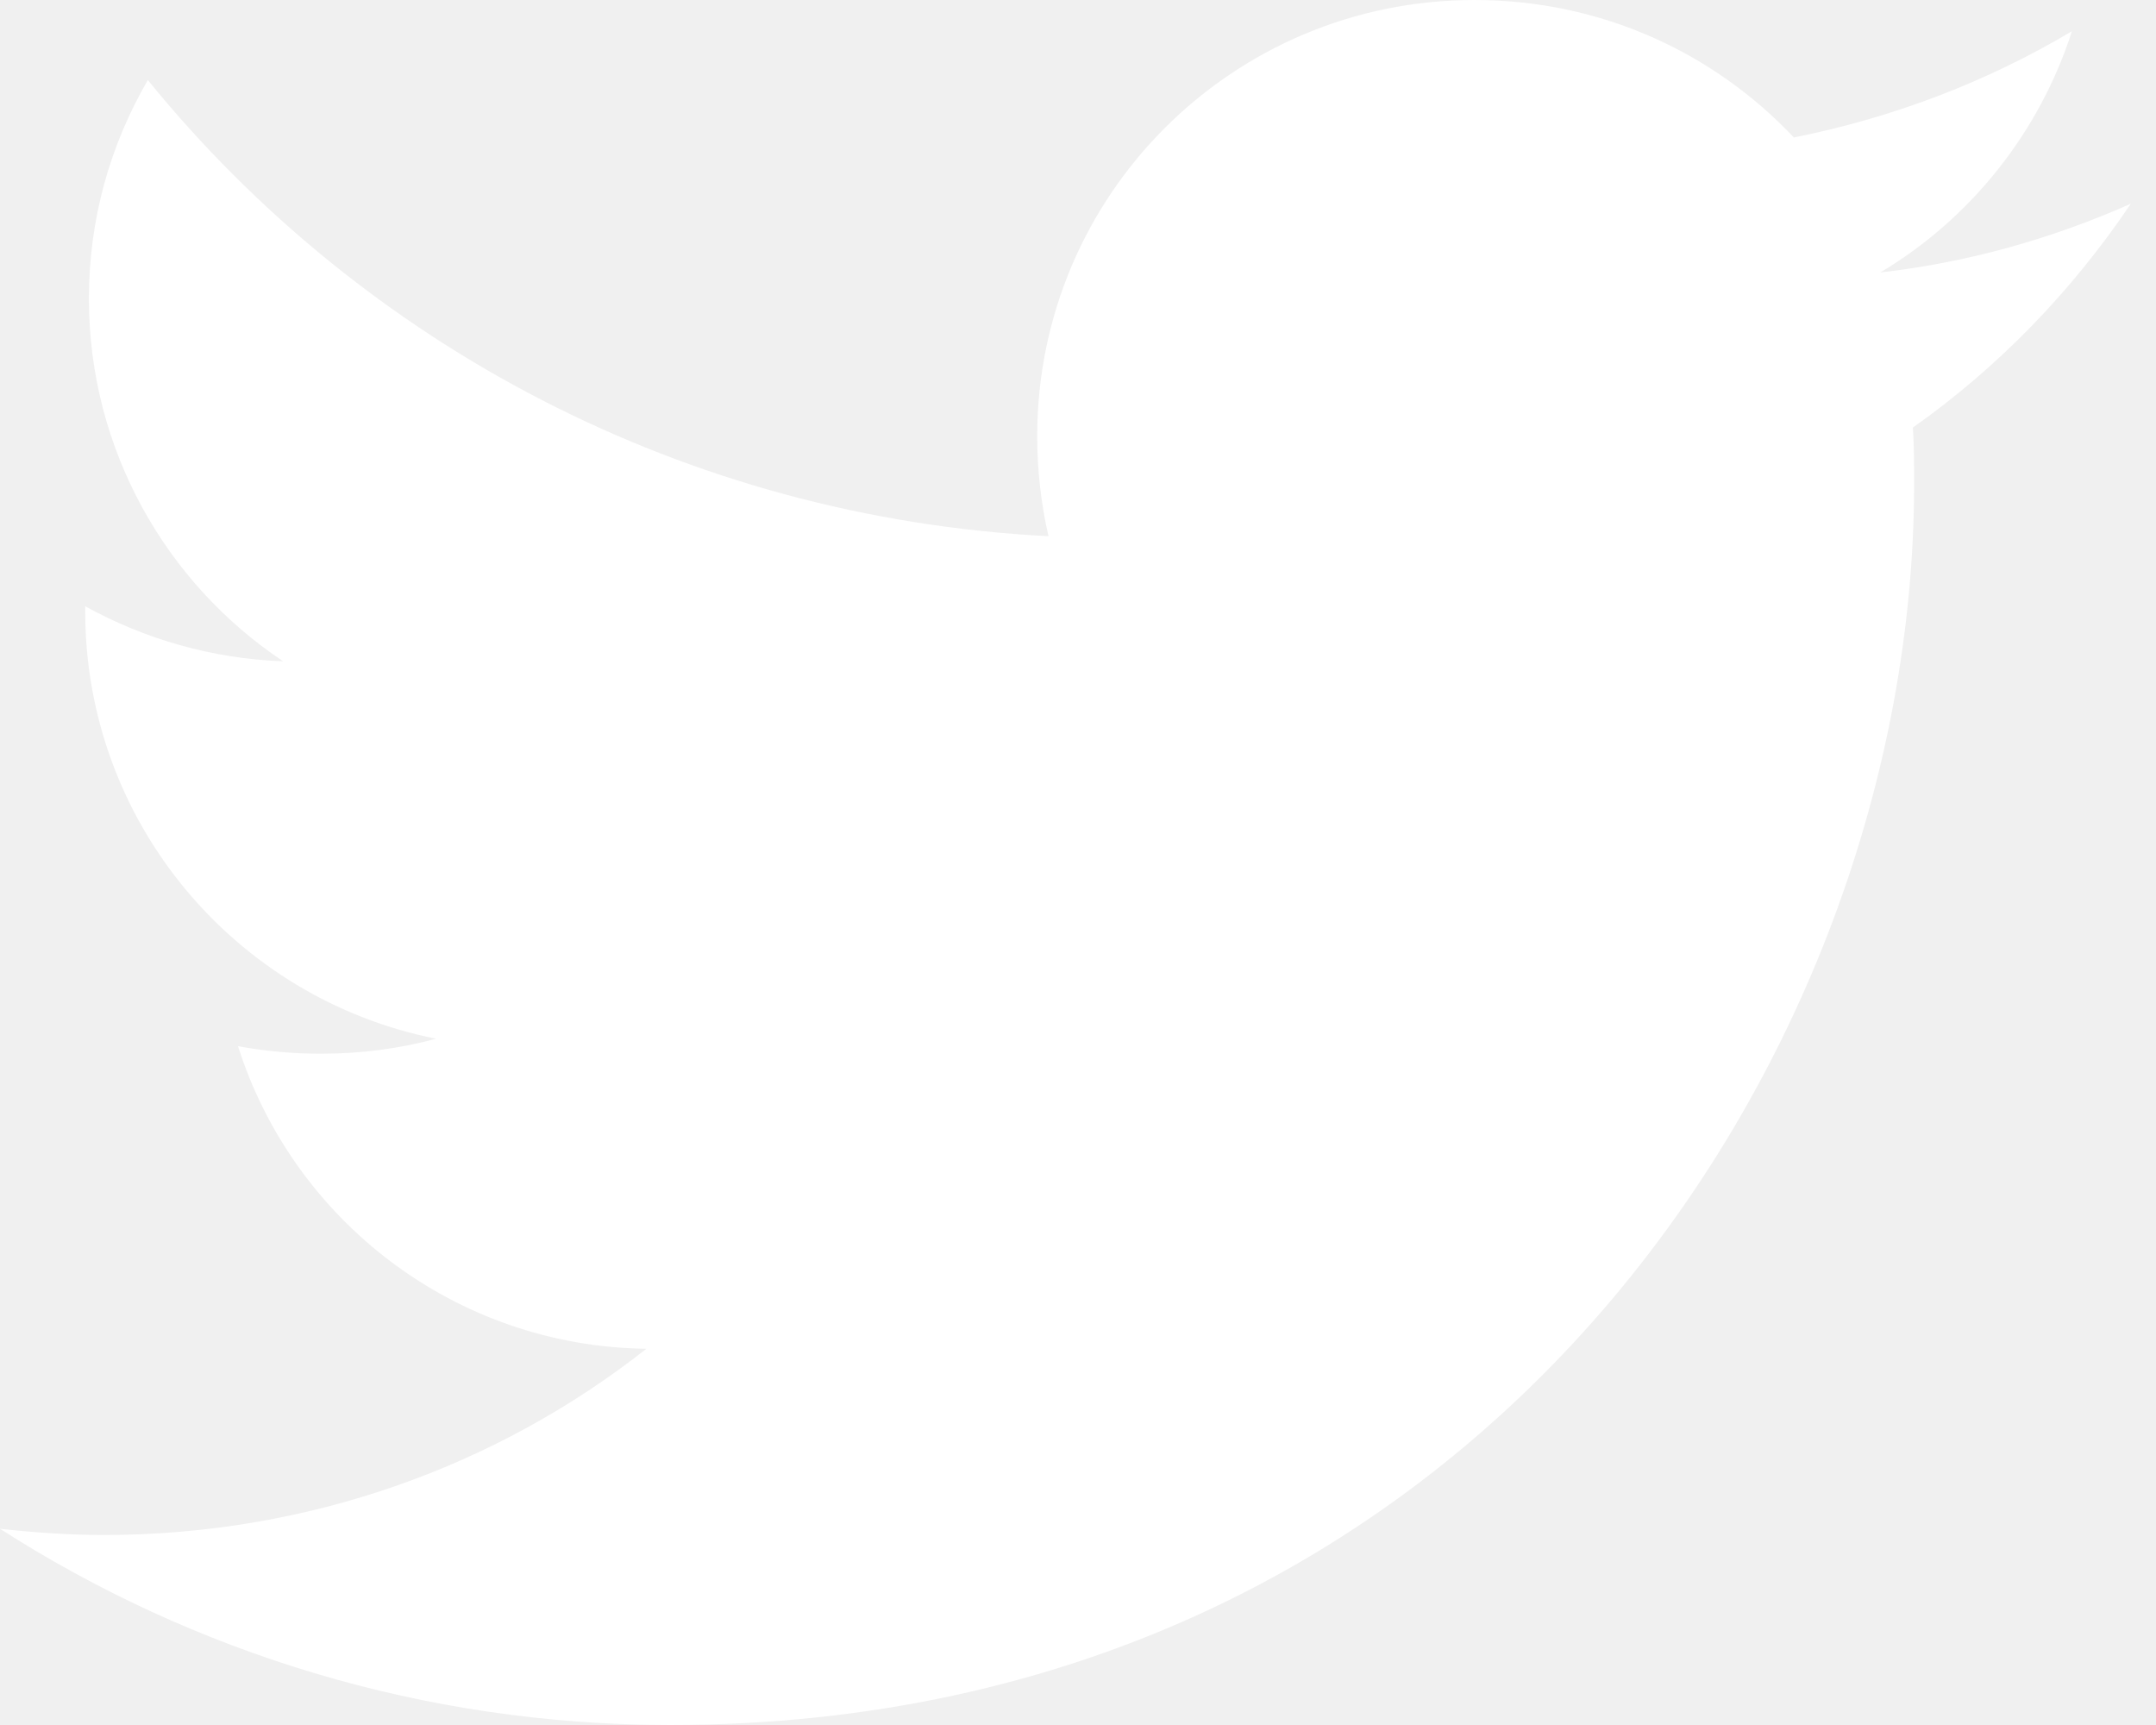
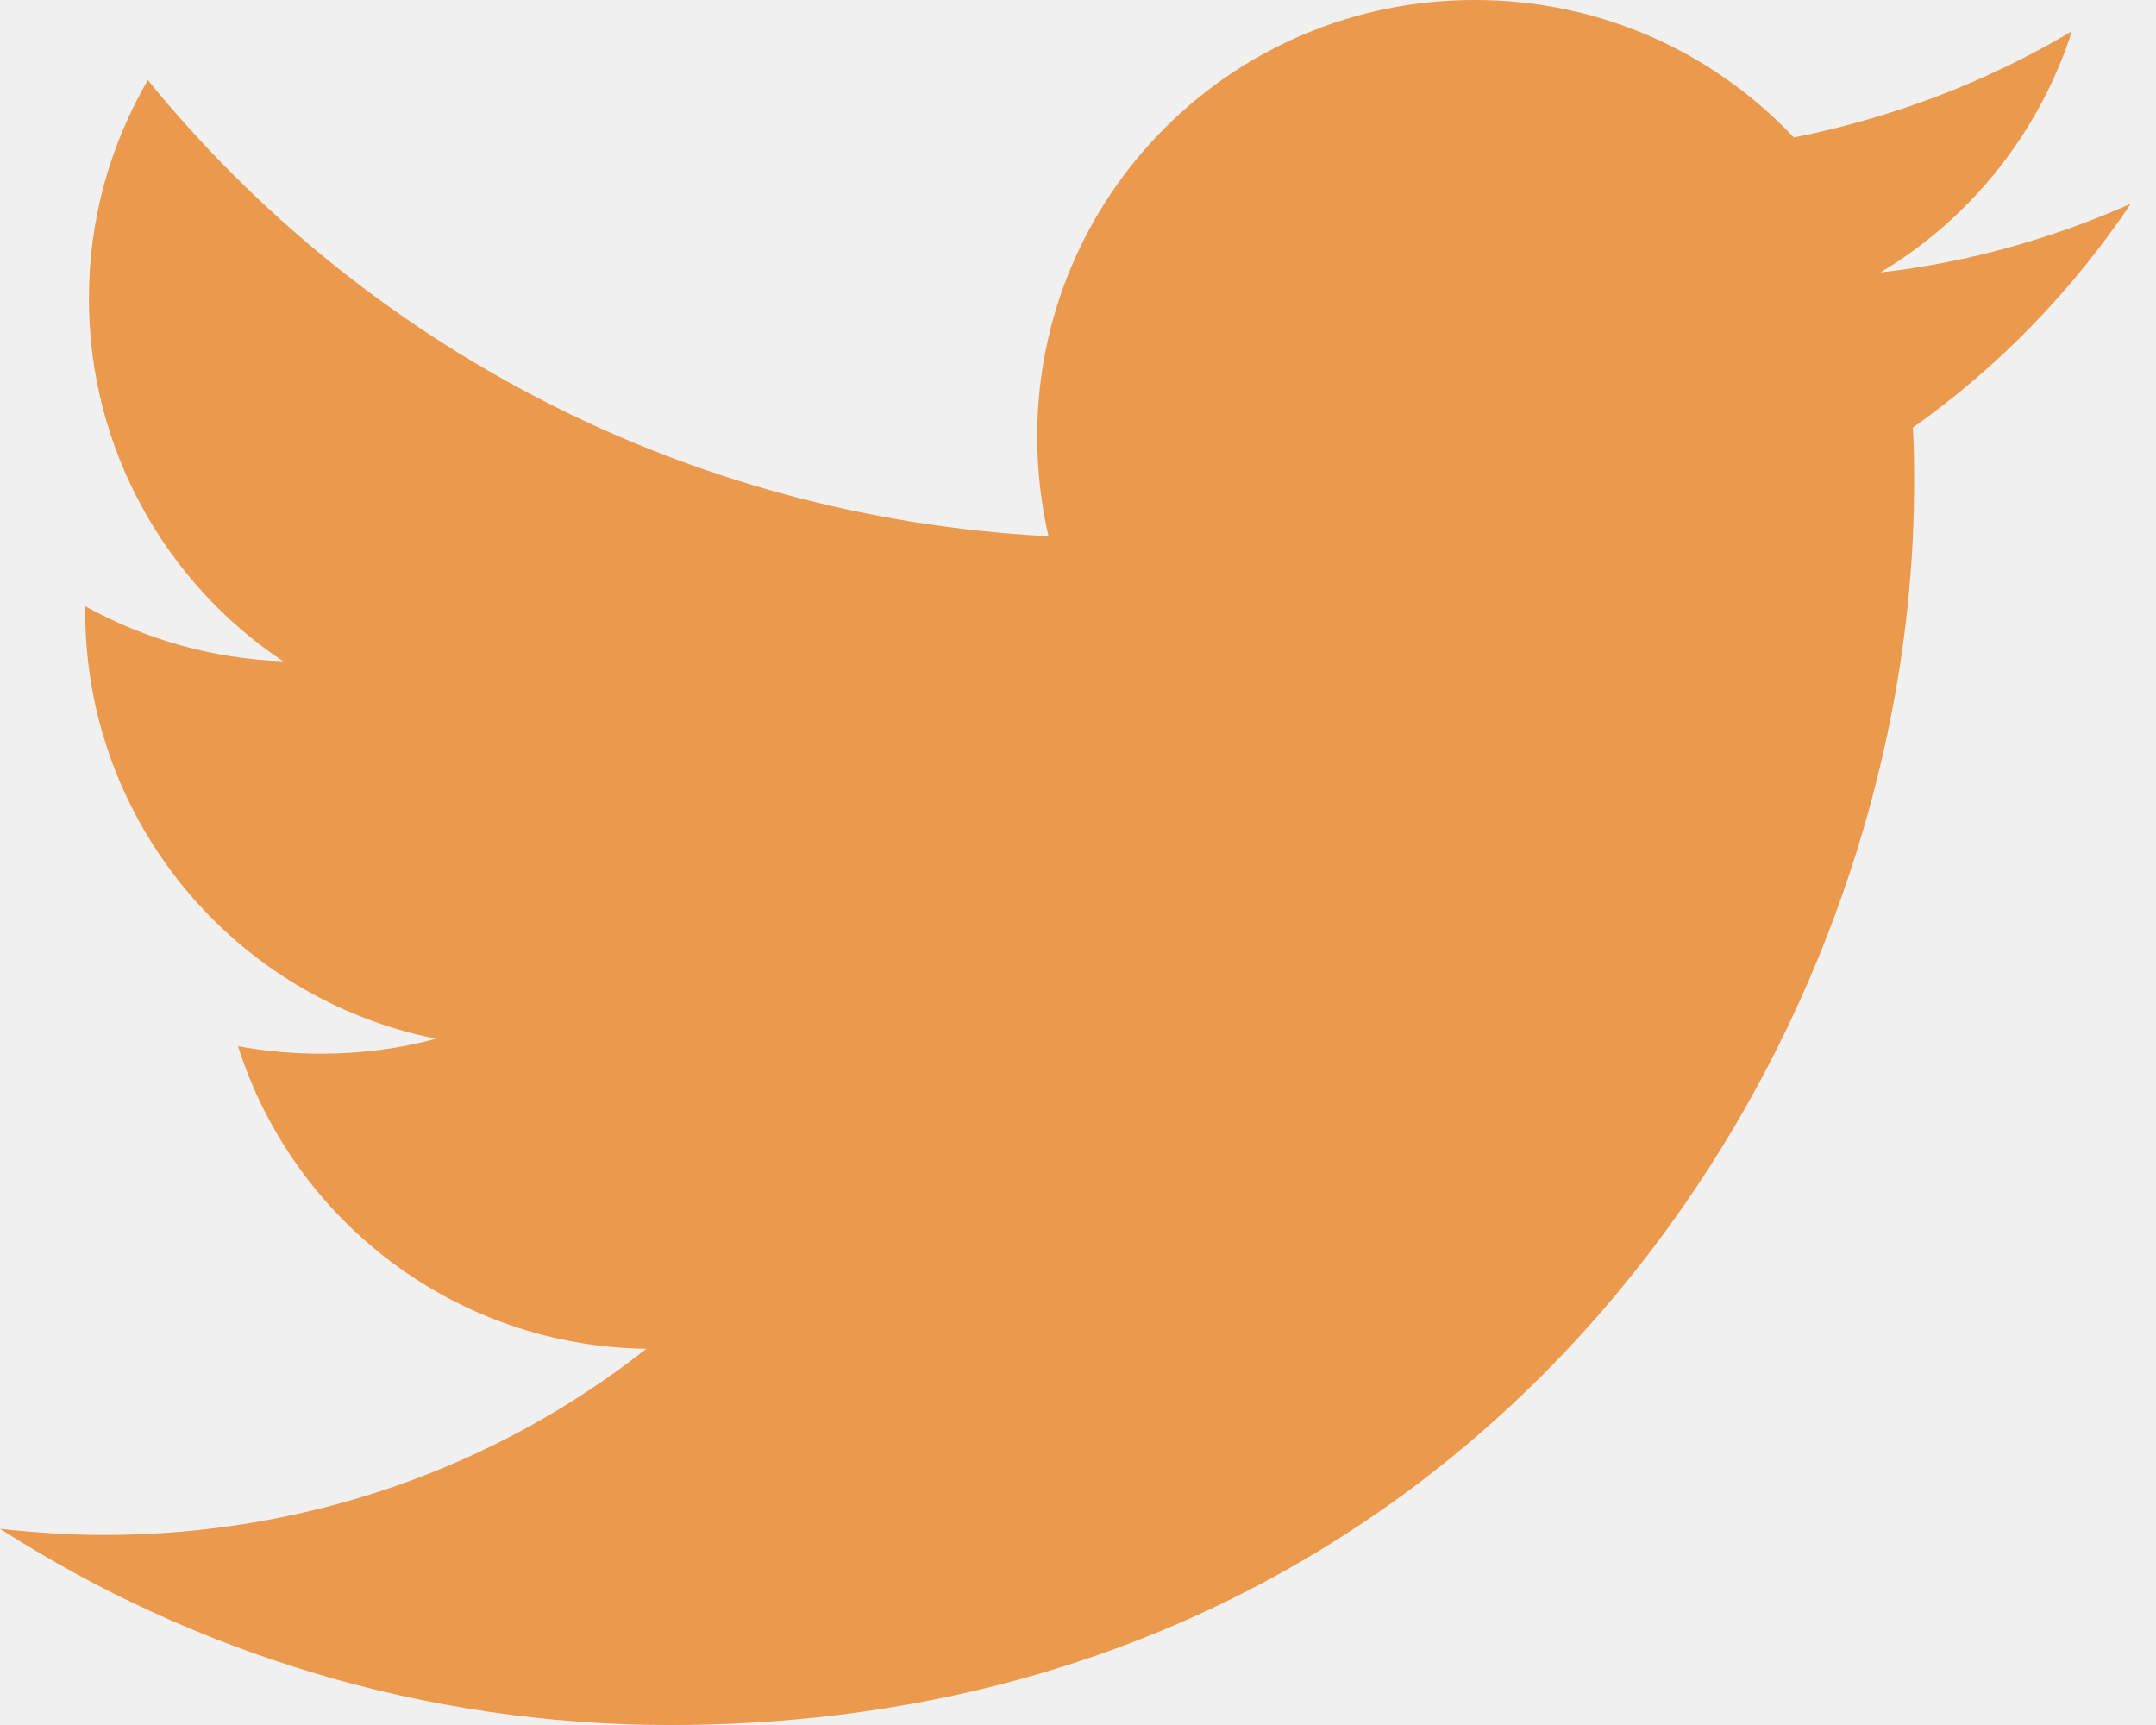
<svg xmlns="http://www.w3.org/2000/svg" width="25px" height="20px" viewBox="0 0 25 20" version="1.1">
  <defs />
  <g id="Page-1" stroke="none" stroke-width="1" fill="none" fill-rule="evenodd">
-     <g id="twitter_logo_highlight" fill-rule="nonzero" fill="#FFFFFF">
+     <g id="twitter_logo_highlight" fill-rule="nonzero" fill="#EA994D">
      <path d="M24.708,2.362 C23.793,2.768 22.82,3.043 21.803,3.159 C22.849,2.536 23.648,1.536 24.025,0.362 C23.052,0.942 21.963,1.362 20.801,1.594 C19.871,0.609 18.564,0 17.097,0 C14.293,0 12.027,2.261 12.027,5.058 C12.027,5.449 12.071,5.841 12.158,6.217 C7.945,6 4.212,4 1.714,0.928 C1.278,1.681 1.031,2.536 1.031,3.464 C1.031,5.217 1.932,6.768 3.283,7.667 C2.455,7.638 1.67,7.406 0.988,7.029 L0.988,7.087 C0.988,9.536 2.731,11.58 5.055,12.043 C4.634,12.159 4.183,12.217 3.719,12.217 C3.399,12.217 3.079,12.188 2.76,12.13 C3.399,14.145 5.273,15.609 7.495,15.638 C5.767,17 3.573,17.797 1.206,17.797 C0.799,17.797 0.392,17.768 0,17.725 C2.237,19.159 4.91,20 7.771,20 C17.097,20 22.195,12.29 22.195,5.609 C22.195,5.391 22.195,5.174 22.181,4.957 C23.168,4.261 24.025,3.377 24.708,2.362" id="Twitter" />
    </g>
  </g>
</svg>
